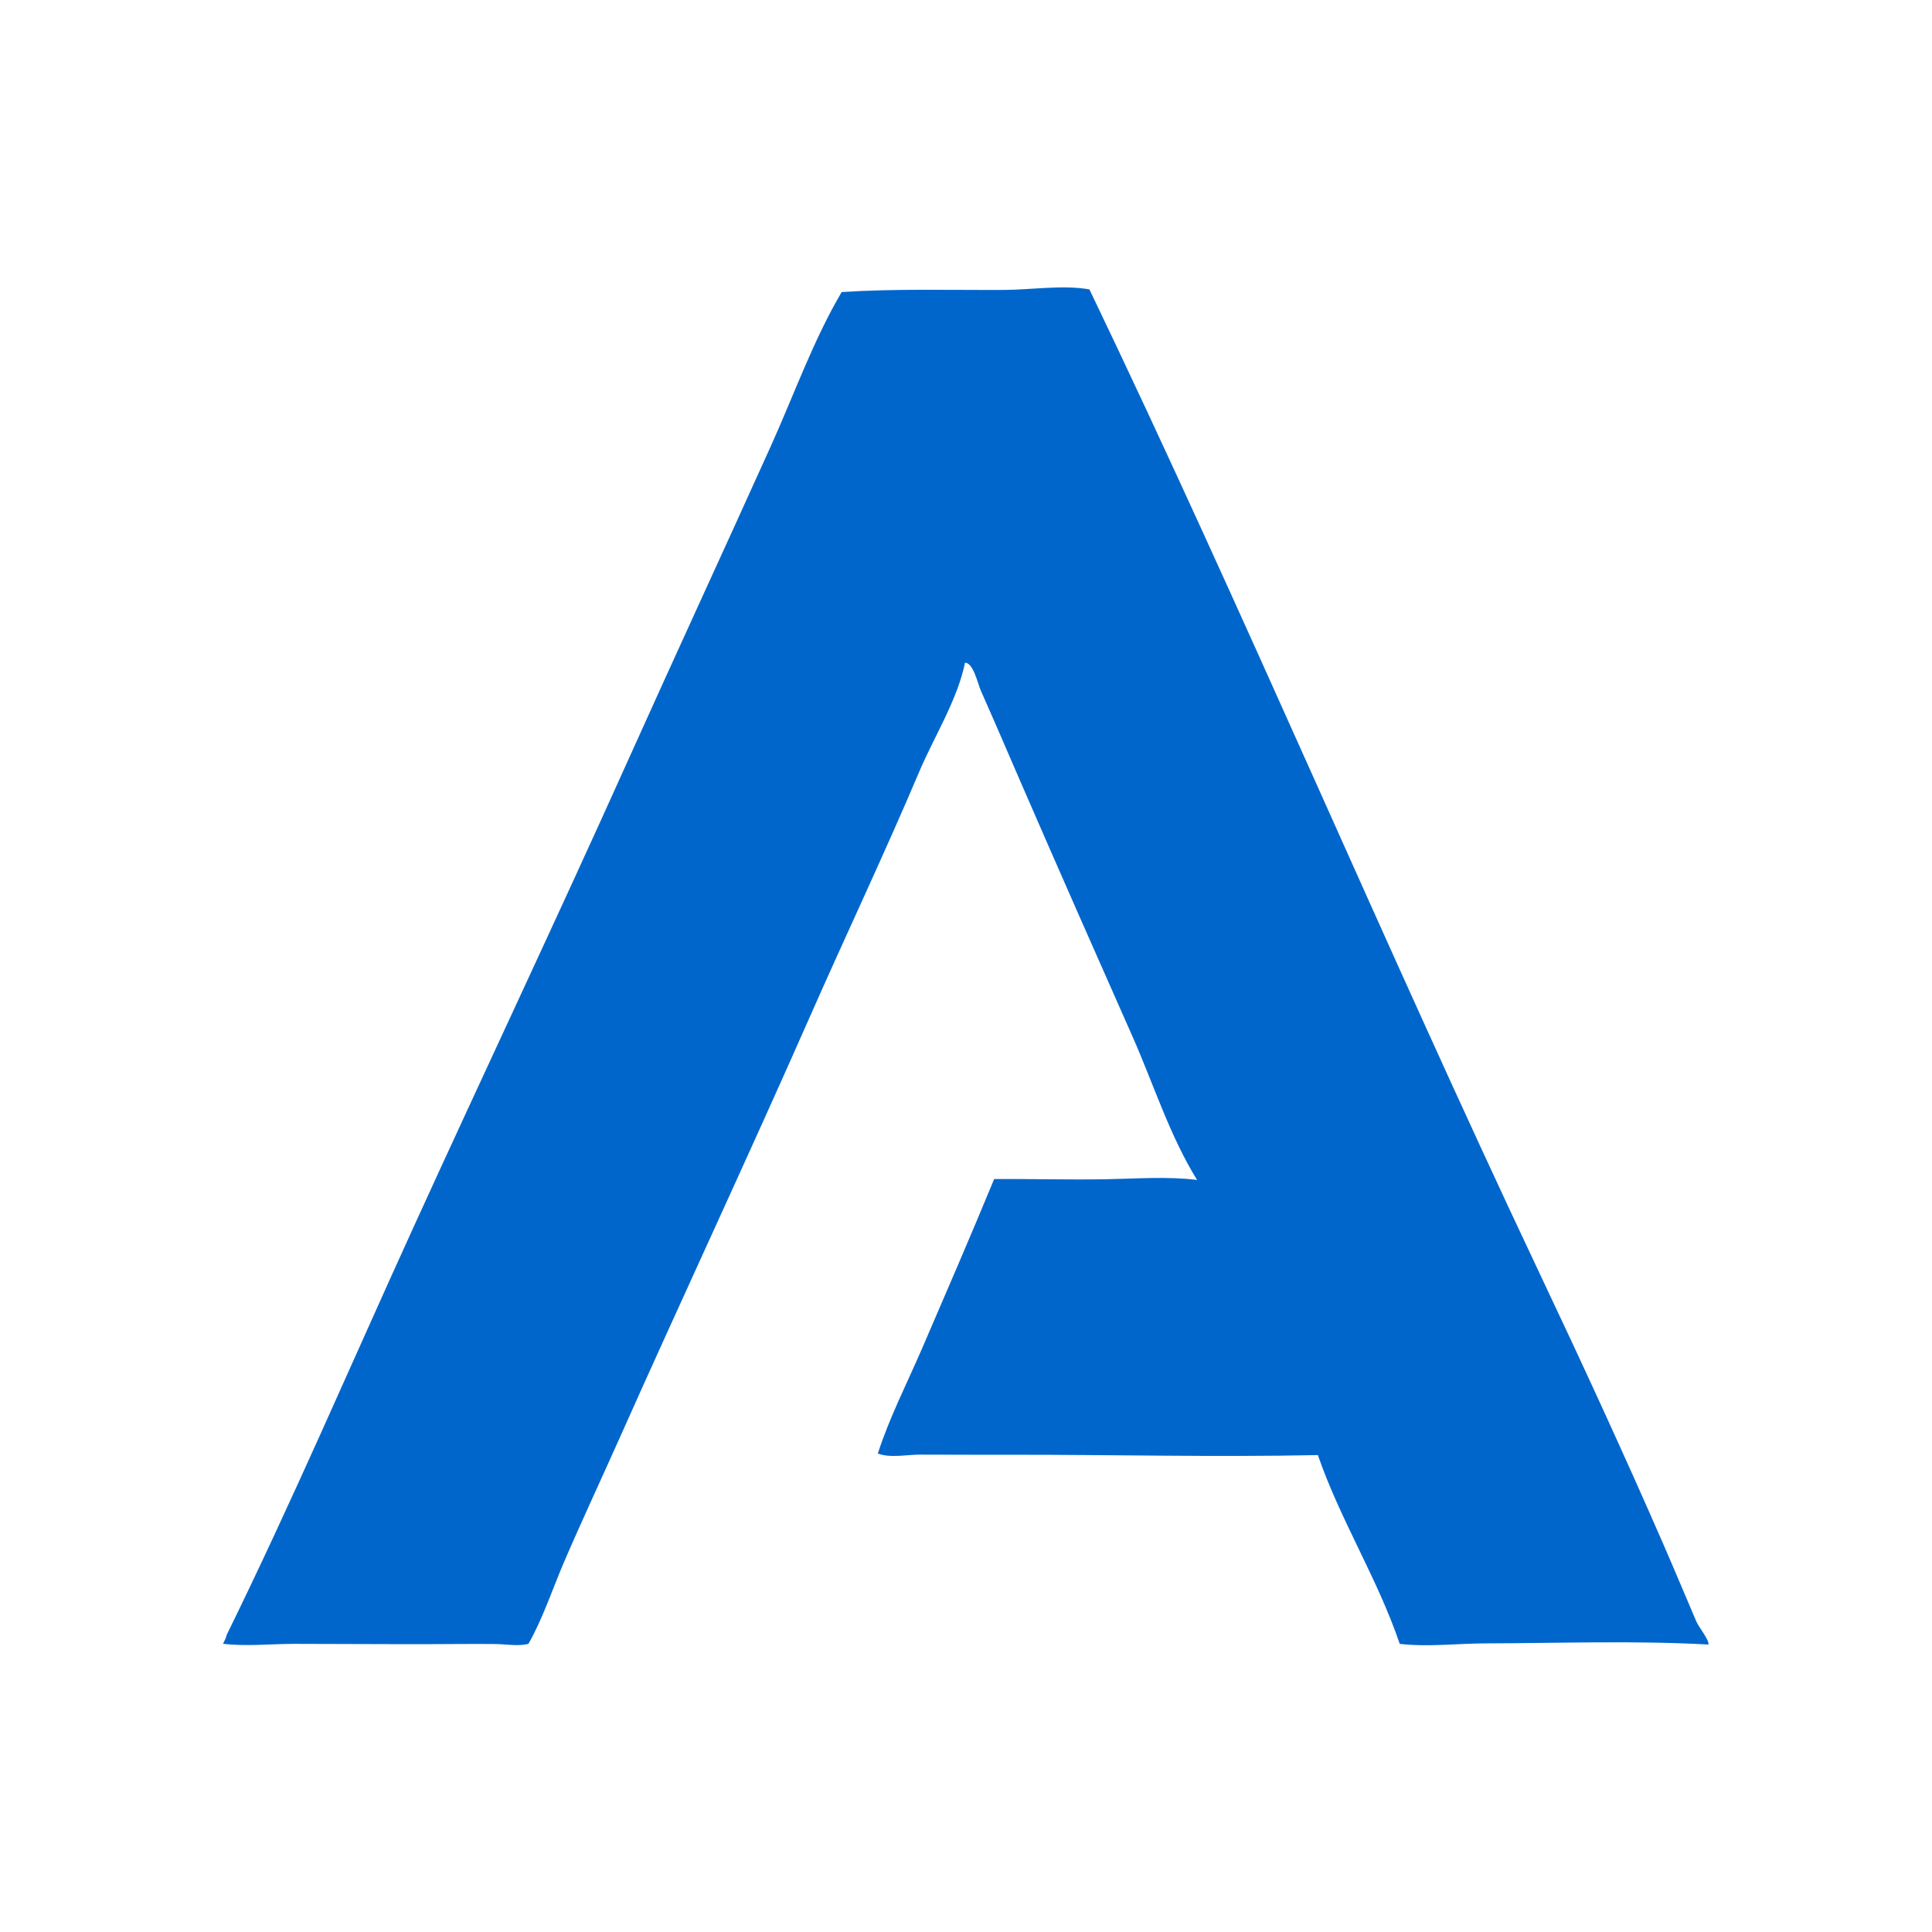
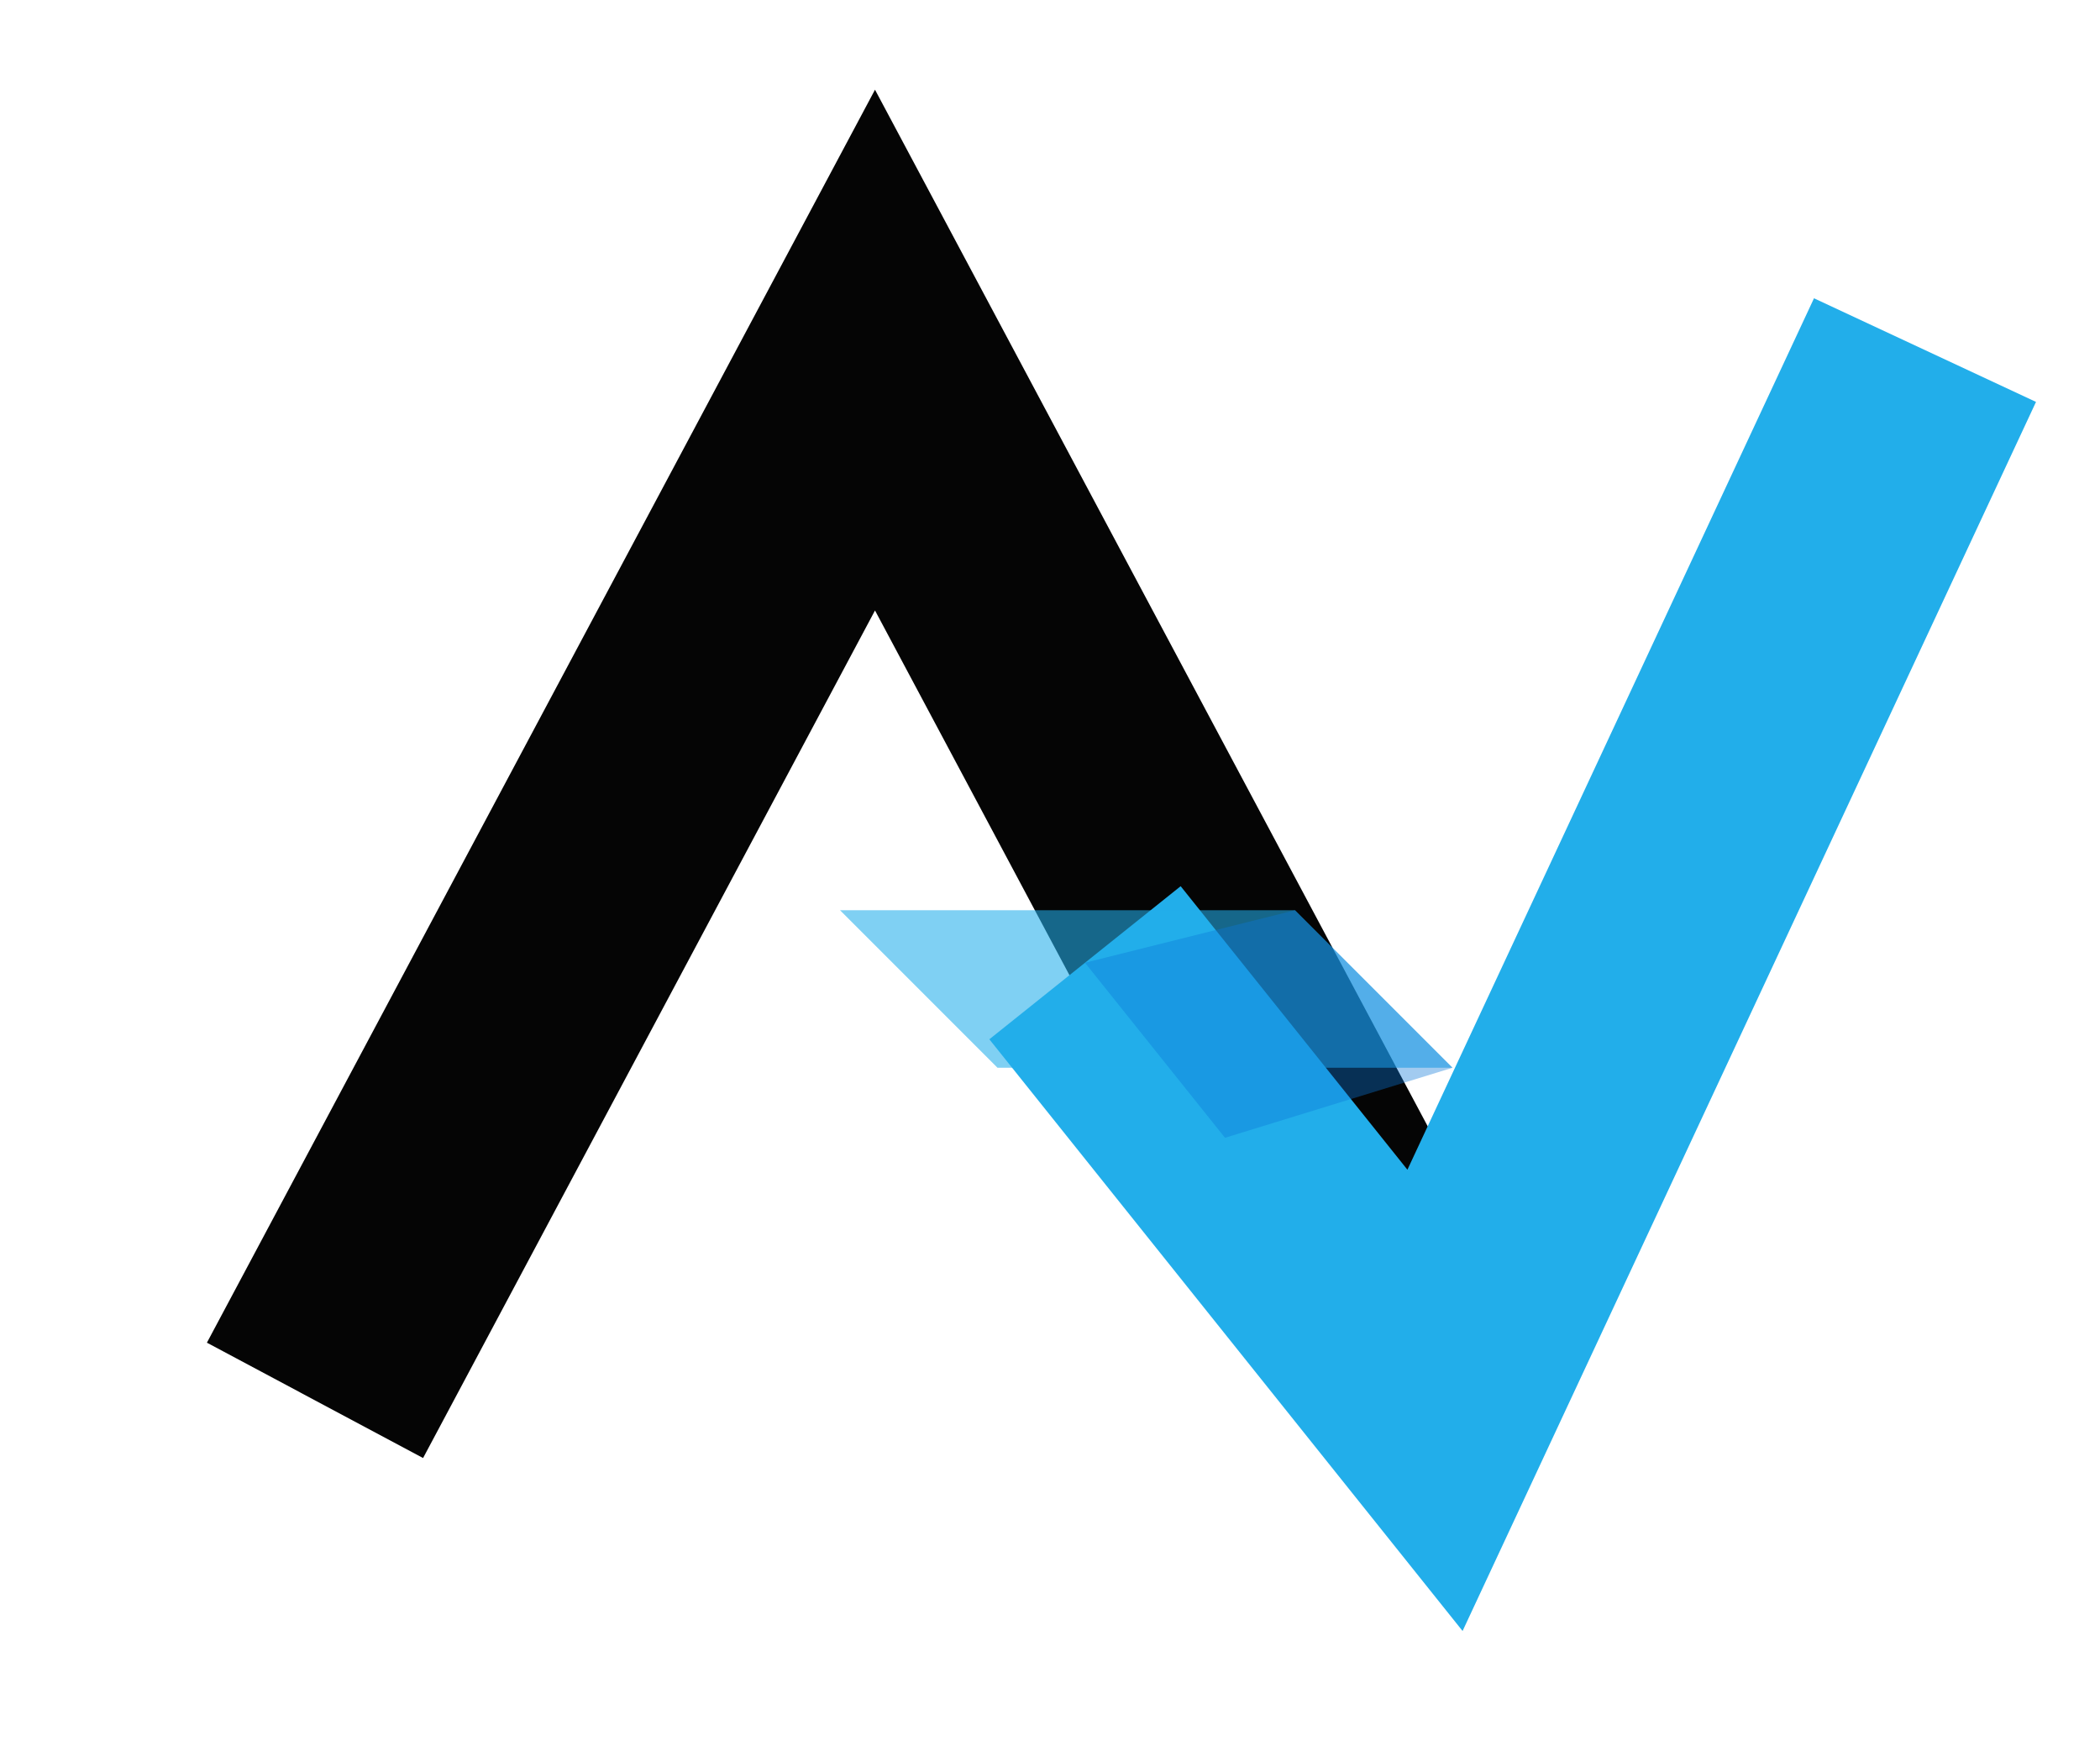
- <svg xmlns="http://www.w3.org/2000/svg" shape-rendering="geometricPrecision" width="1024" height="1024" viewBox="7.11 251.06 228.67 228.67">
-   <path d=" M 33.946 444.551 C 41.693 428.775 48.651 412.536 55.945 396.543 C 64.367 378.077 73.046 359.729 81.368 341.218 C 86.982 328.729 92.733 316.304 98.363 303.824 C 101.058 297.848 103.399 291.267 106.729 285.628 C 113.128 285.209 119.593 285.41 126.004 285.375 C 129.154 285.358 132.98 284.76 136.055 285.314 C 154.454 323.657 170.959 362.923 189.147 401.372 C 194.252 412.164 199.269 423.015 204.039 433.961 C 205.344 436.956 206.596 439.971 207.885 442.972 C 208.168 443.634 209.382 445.107 209.332 445.707 C 200.597 445.221 191.752 445.547 183.004 445.569 C 179.675 445.577 176.078 446.016 172.781 445.627 C 170.186 437.949 165.721 430.925 163.095 423.283 C 150.918 423.536 138.684 423.228 126.498 423.245 C 122.997 423.25 119.496 423.239 115.995 423.229 C 114.43 423.225 112.472 423.662 111.011 423.095 C 112.374 418.852 114.473 414.773 116.236 410.684 C 119.114 404.008 122.011 397.323 124.779 390.608 C 129.187 390.583 133.595 390.71 138.006 390.633 C 141.56 390.571 145.261 390.284 148.797 390.715 C 145.576 385.541 143.618 379.305 141.146 373.729 C 136.774 363.869 132.422 354.003 128.122 344.109 C 126.491 340.356 124.884 336.59 123.22 332.849 C 122.831 331.974 122.322 329.504 121.328 329.5 C 120.419 333.935 117.677 338.232 115.916 342.387 C 111.784 352.135 107.234 361.72 102.963 371.407 C 95.585 388.141 87.828 404.711 80.381 421.412 C 78.225 426.248 75.975 431.047 73.882 435.909 C 72.522 439.067 71.359 442.643 69.658 445.617 C 68.507 445.943 66.956 445.658 65.762 445.647 C 63.176 445.622 60.589 445.654 58.002 445.66 C 52.67 445.673 47.337 445.63 42.005 445.626 C 39.228 445.624 36.258 445.949 33.507 445.616 C 33.883 444.827 33.751 445.187 33.946 444.551 Z" opacity="1" fill="#0066CC" fill-rule="evenodd" />
+ <svg xmlns="http://www.w3.org/2000/svg" viewBox="0 0 120 100" role="img" aria-label="AbarVa Option 2 Intersecting A plus V symbol">
+   <g fill="none" stroke-linecap="butt" stroke-linejoin="miter">
+     <path d="M18 80 L50 20 L82 80" stroke="#050505" stroke-width="14" />
+     <path d="M62 55 L82 80 L110 20" stroke="#22AEEA" stroke-width="14" />
+   </g>
+   <path d="M48 52 L74 52 L83 61 L57 61 Z" fill="#22AEEA" opacity="0.58" />
+   <path d="M62 55 L74 52 L83 61 L70 65 Z" fill="#0A76D8" opacity="0.38" />
</svg>
